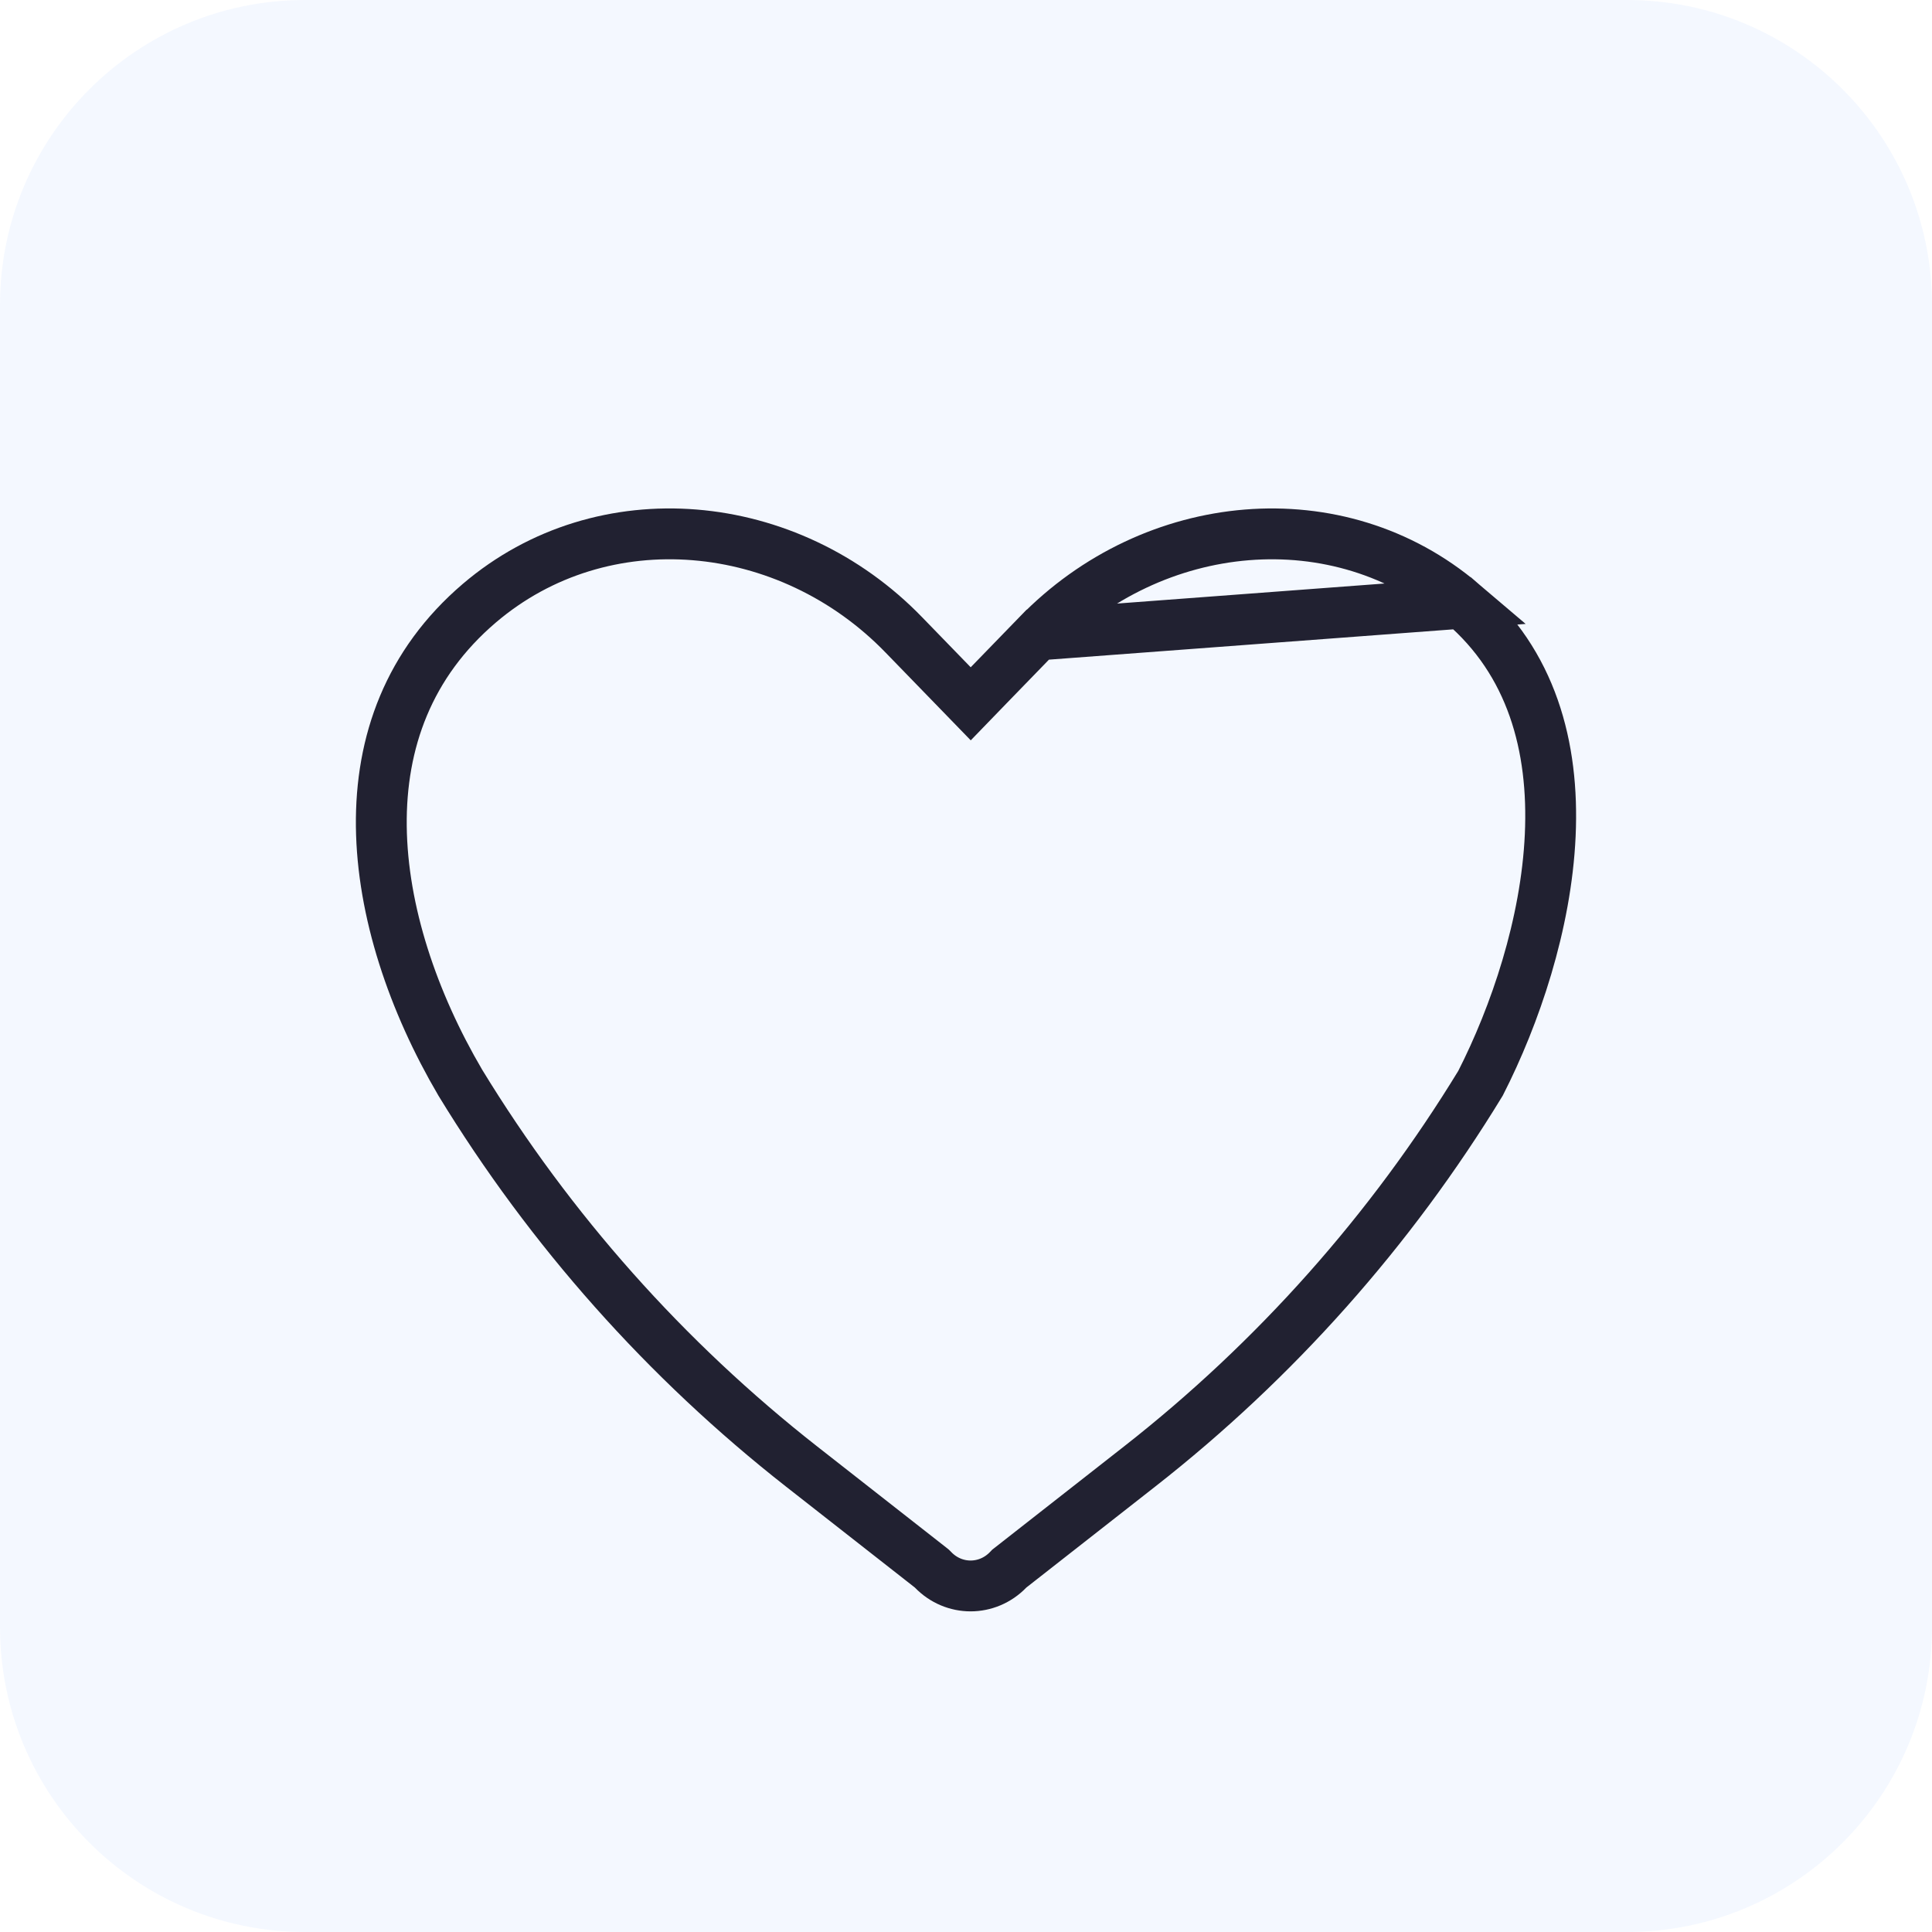
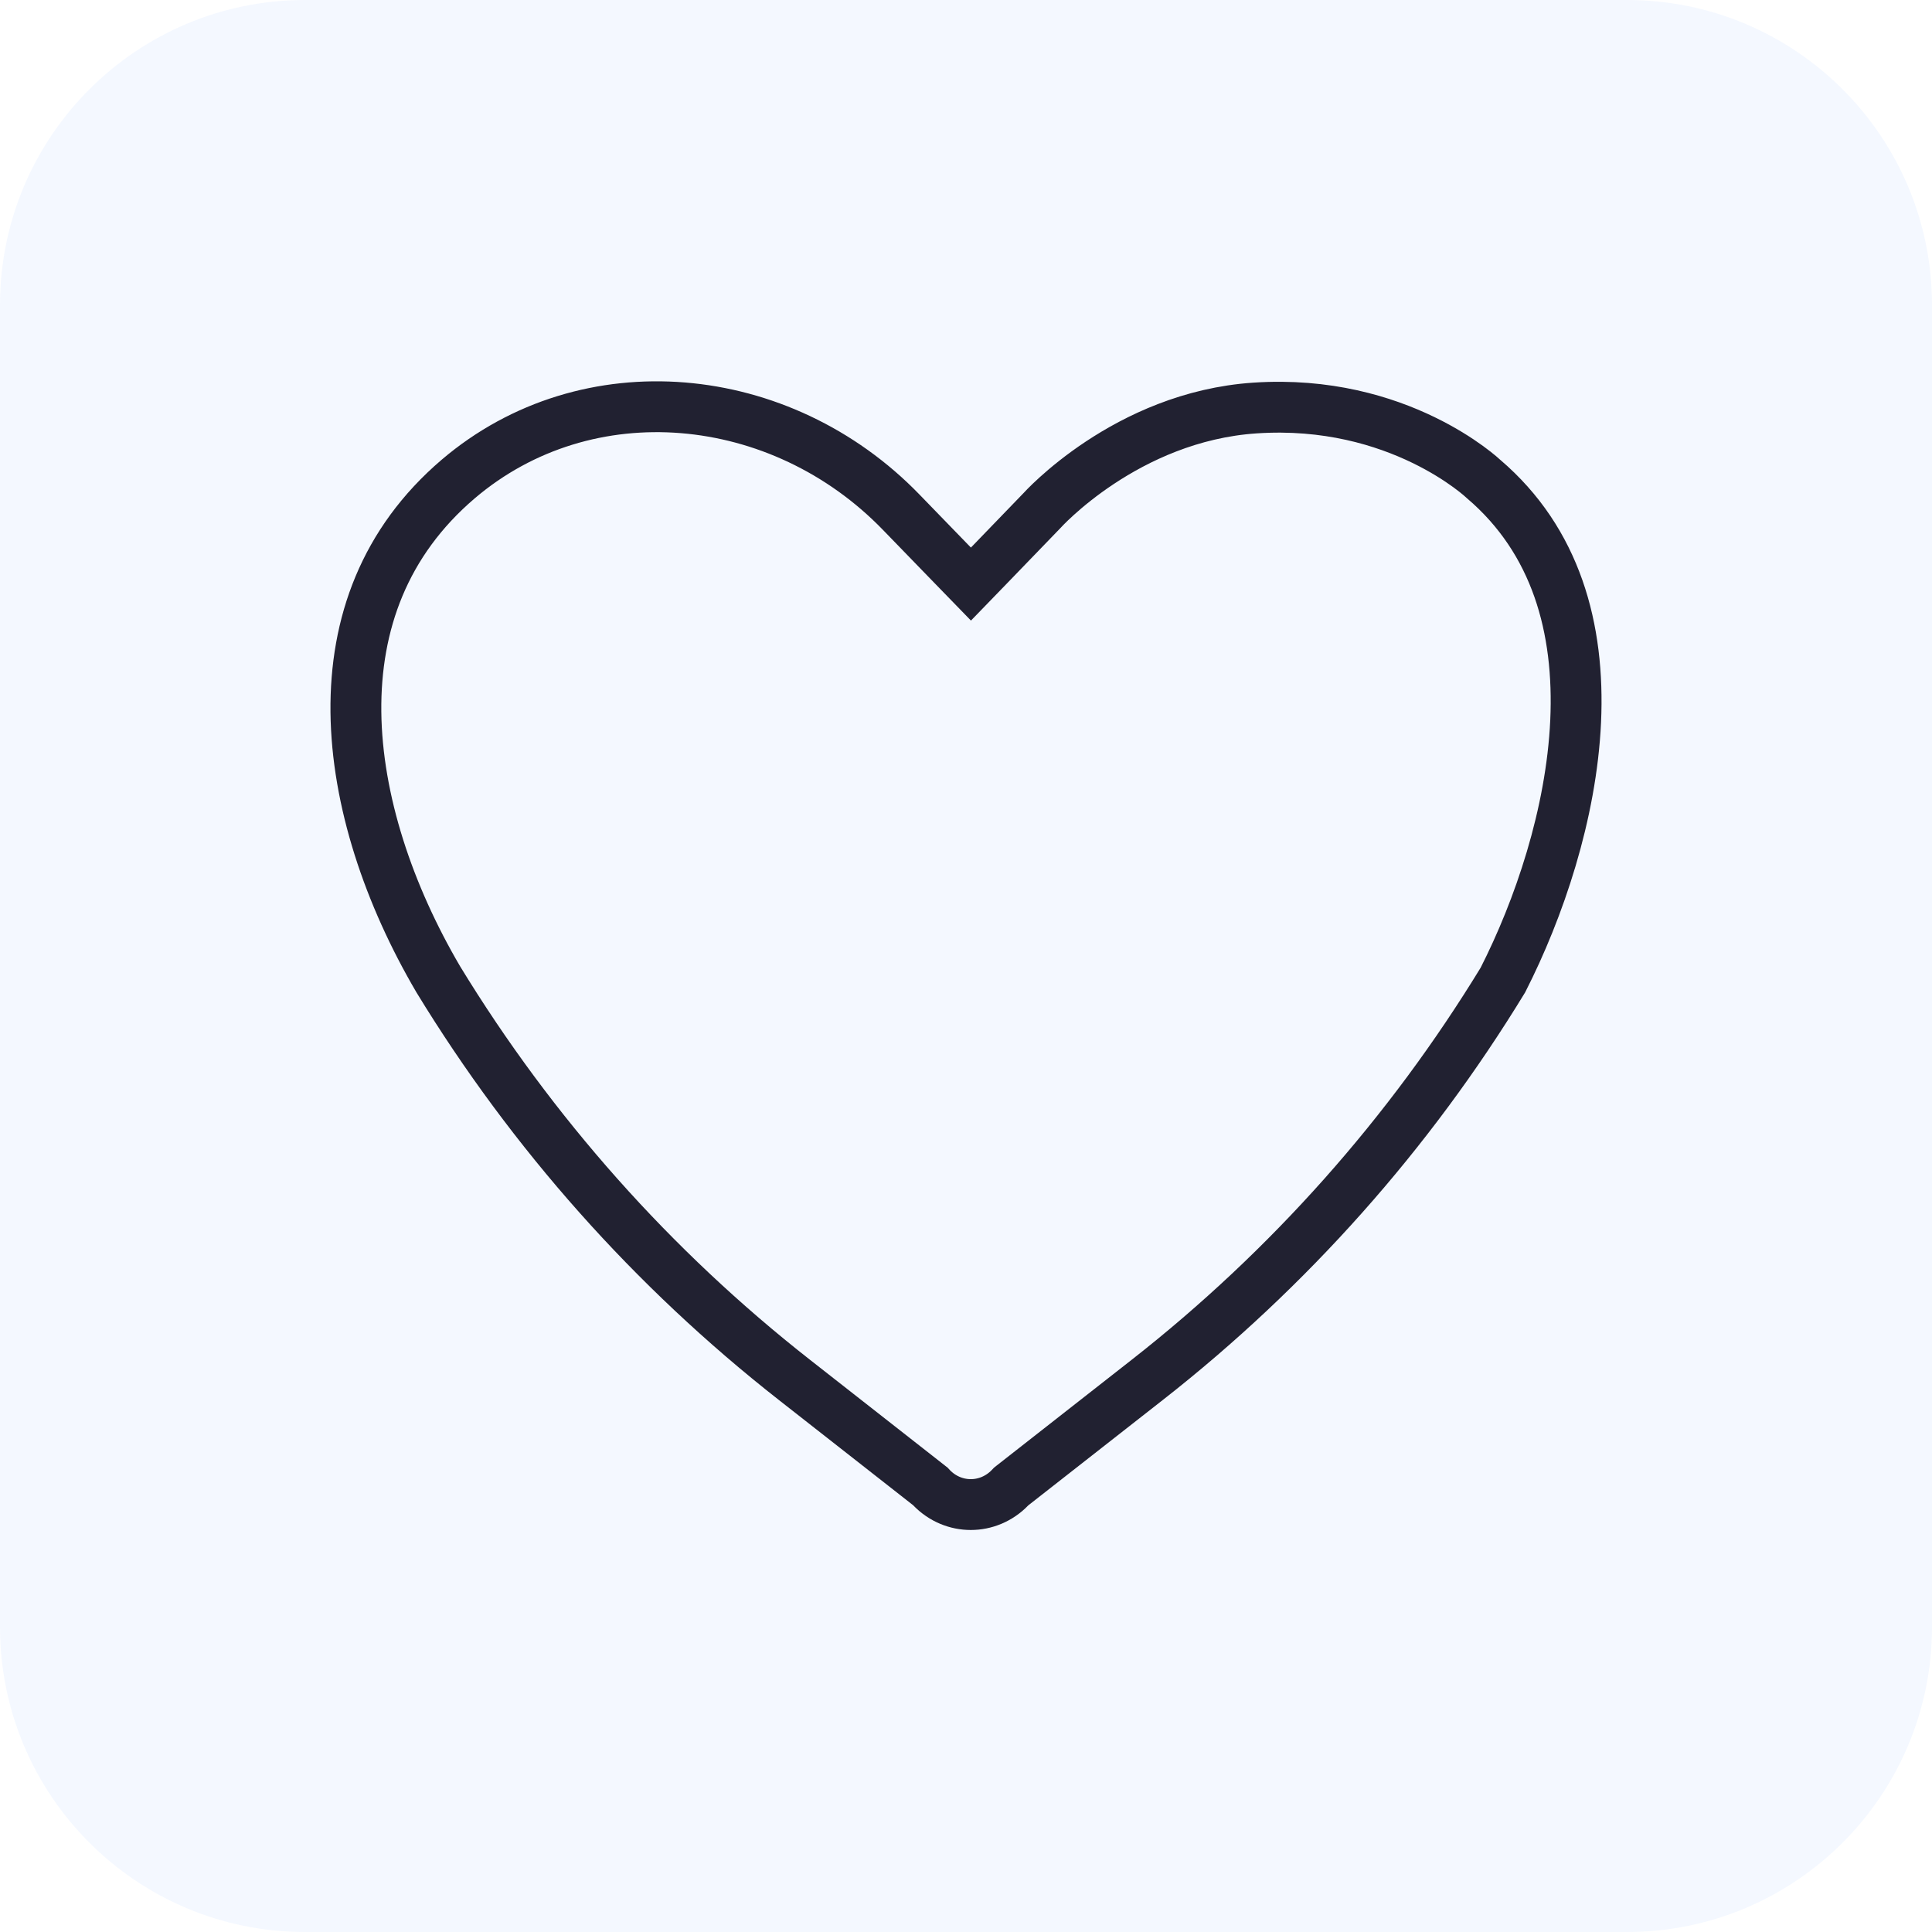
<svg xmlns="http://www.w3.org/2000/svg" width="38" height="38" viewBox="0 0 38 38" fill="none">
  <rect width="38" height="38" rx="6" fill="#D9E8FF" fill-opacity="0.3" />
-   <path d="M20.406 12.49L20.405 12.49L19.451 13.473L19.093 13.843L18.734 13.473L17.78 12.49L17.779 12.489C15.51 10.144 11.857 9.793 9.428 11.864C8.037 13.051 7.482 14.596 7.5 16.253C7.519 17.923 8.121 19.705 9.053 21.294C10.821 24.192 13.095 26.75 15.767 28.845L18.302 30.831L18.329 30.853L18.353 30.877C18.761 31.299 19.419 31.299 19.828 30.877L19.852 30.852L19.879 30.831L22.419 28.841C25.086 26.752 27.356 24.199 29.12 21.306C29.802 19.968 30.411 18.178 30.491 16.429C30.571 14.68 30.123 13.029 28.758 11.864L20.406 12.49ZM20.406 12.49C22.68 10.143 26.328 9.794 28.758 11.864L20.406 12.49Z" stroke="#212131" />
+   <path fill-rule="evenodd" clip-rule="evenodd" d="M20.489 10.048L19.471 11.102L19.097 11.488L18.722 11.102C18.722 11.102 17.976 10.333 17.727 10.076C15.359 7.628 11.547 7.262 9.011 9.423C7.56 10.662 6.982 12.274 7 14.003C7.019 15.746 7.648 17.605 8.62 19.262C10.465 22.287 12.838 24.956 15.627 27.142L18.272 29.215L18.3 29.237L18.324 29.263C18.751 29.703 19.437 29.703 19.864 29.263L19.889 29.237L19.917 29.215L22.568 27.138C25.351 24.958 27.72 22.295 29.56 19.276C30.271 17.879 30.907 16.011 30.991 14.187C31.074 12.361 30.607 10.639 29.182 9.423C29.182 9.423 27.515 7.835 24.685 8.025C22.145 8.195 20.489 10.048 20.489 10.048Z" stroke="#212131" stroke-miterlimit="10" />
</svg>
